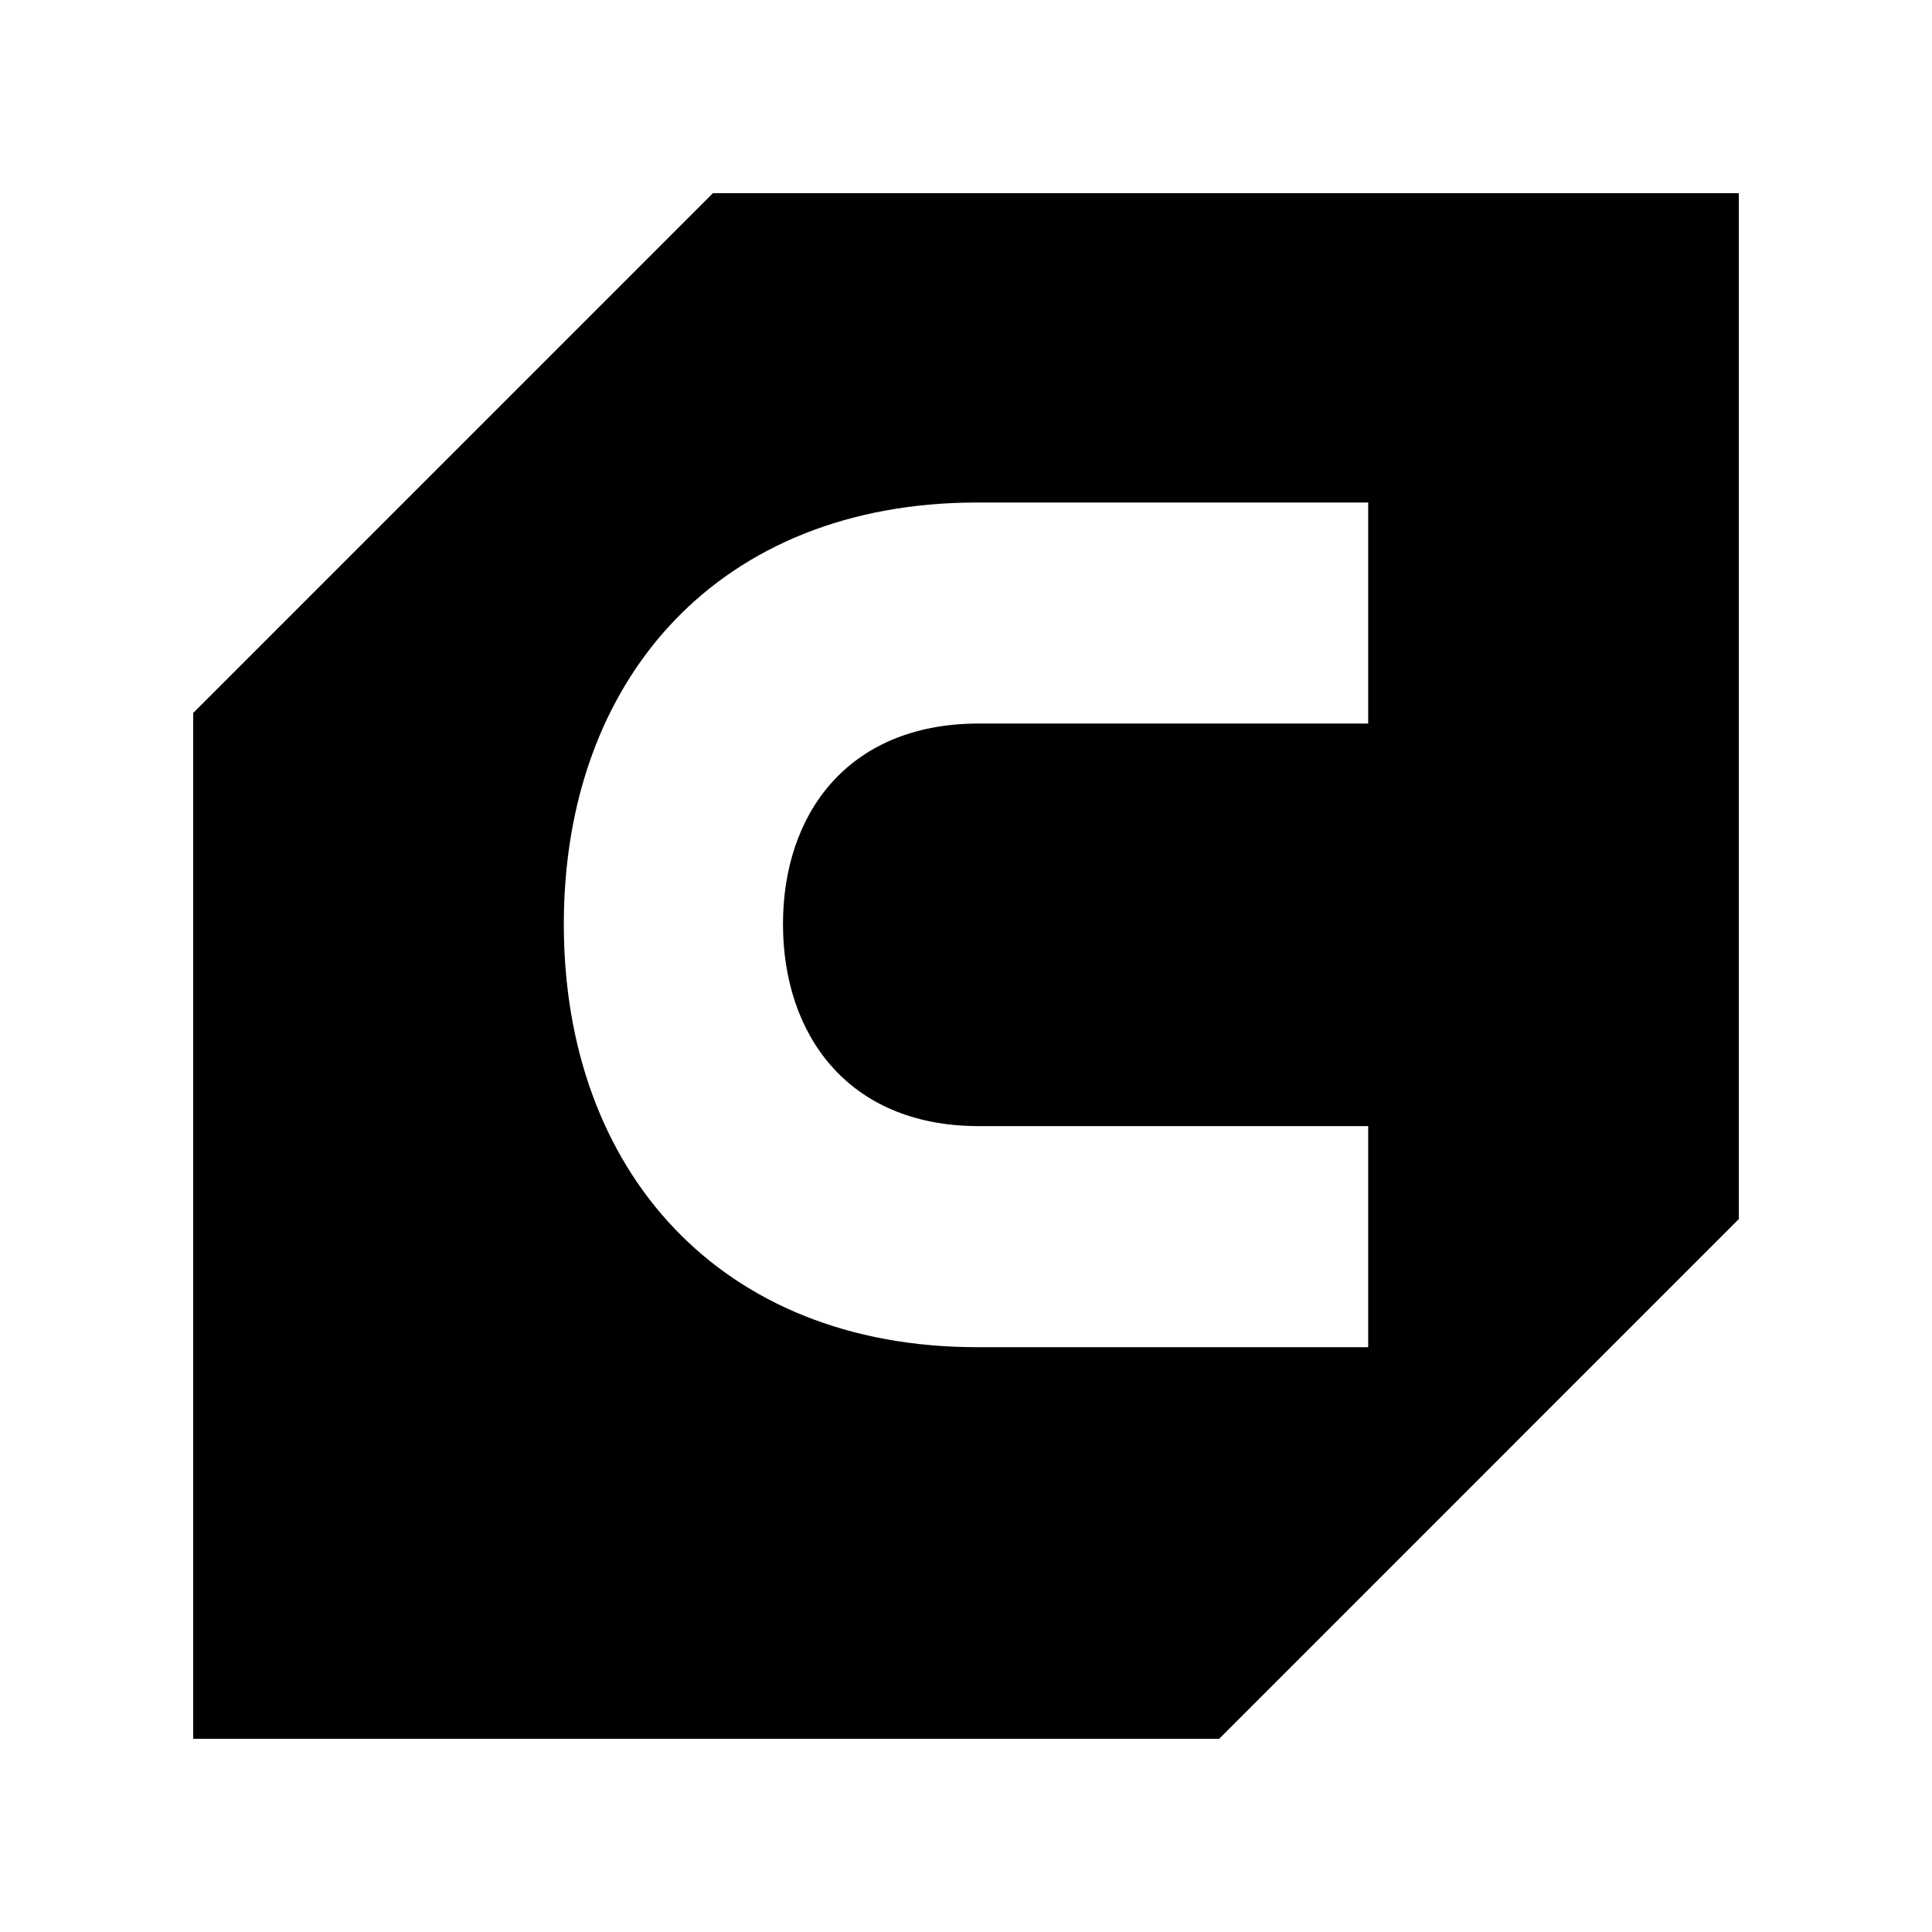
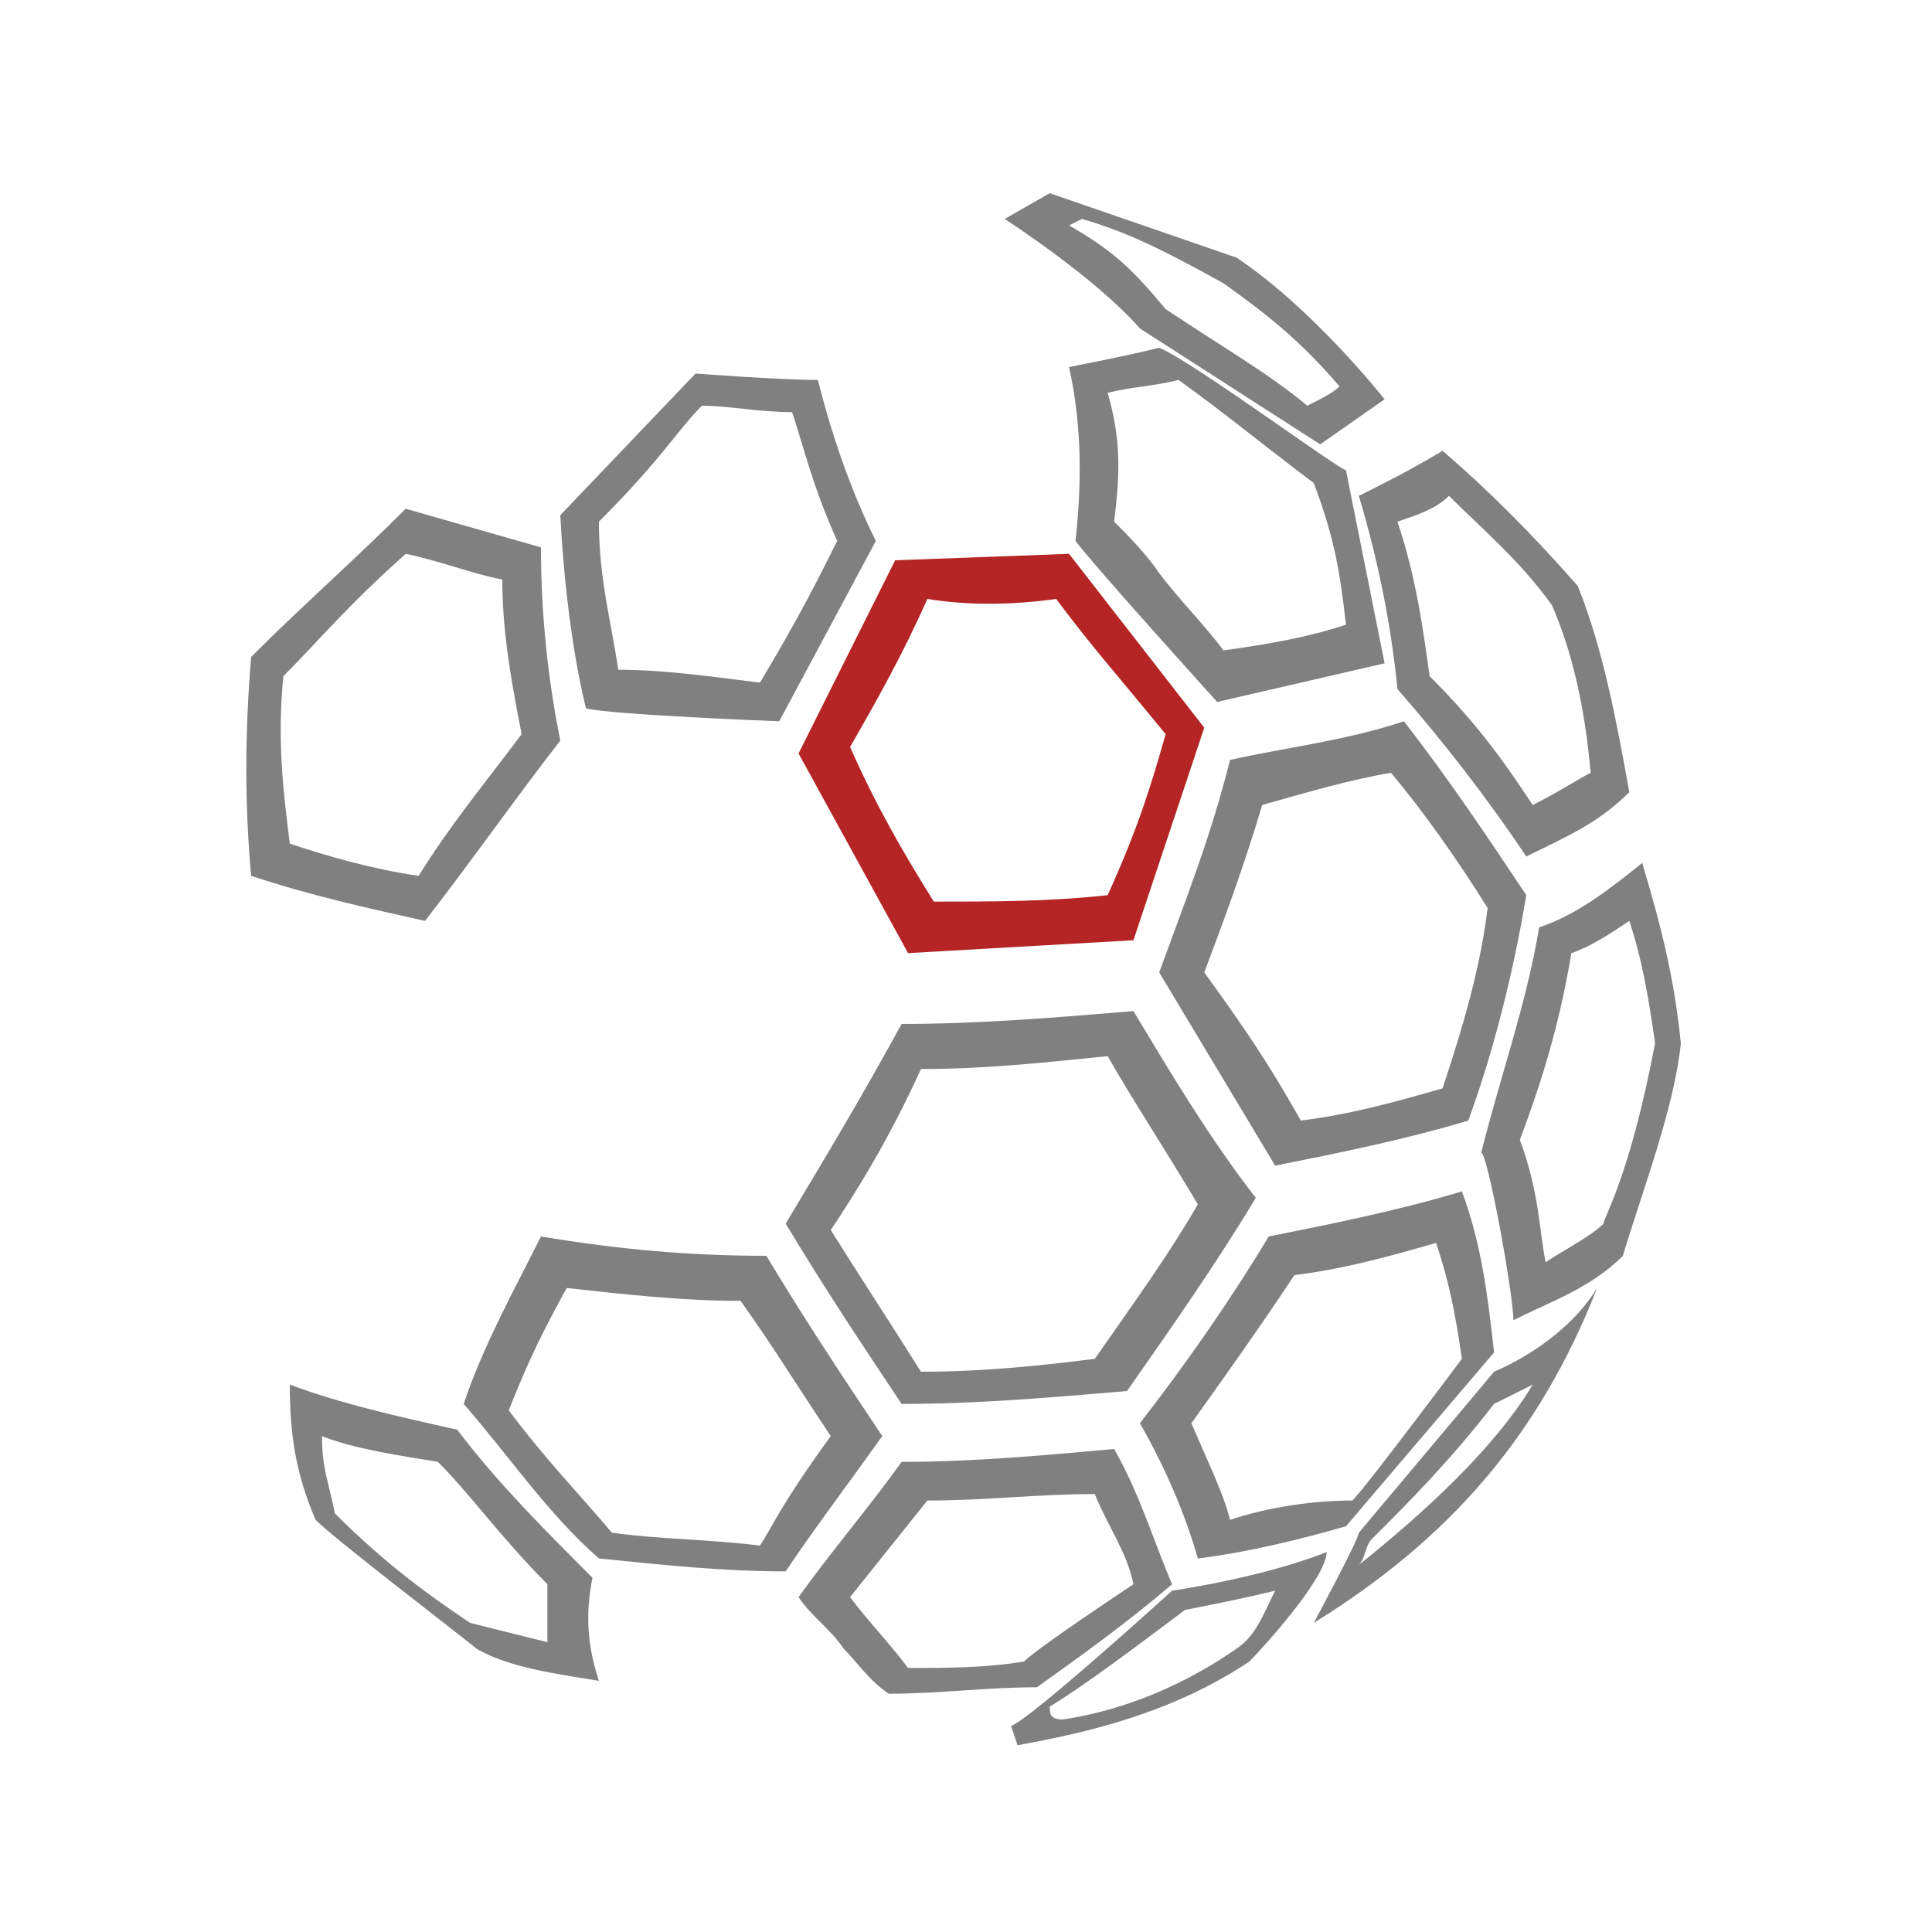
- <svg xmlns="http://www.w3.org/2000/svg" viewBox="0 0 30 30">
-   <switch>
-     <g>
-       <path d="M11.07 3L3 11.071V27h15.931L27 18.93V3H11.07zm10.175 8.235h-6.071c-2.02.013-3.016 1.414-3.016 3.115 0 1.702.996 3.125 3.016 3.136h6.071v3.433h-6.071c-3.996 0-6.419-2.743-6.419-6.568 0-3.826 2.423-6.548 6.419-6.548h6.071v3.432z" />
-     </g>
-   </switch>
+ <svg xmlns="http://www.w3.org/2000/svg" version="1.1" id="Layer_1" x="0px" y="0px" viewBox="0 0 30 30" style="enable-background:new 0 0 30 30;" xml:space="preserve">
+   <style type="text/css">
+ 	.st0{fill-rule:evenodd;clip-rule:evenodd;fill:#B52525;}
+ 	.st1{fill-rule:evenodd;clip-rule:evenodd;fill:#808080;}
+ </style>
+   <g>
+     <path class="st0" d="M16.4,9.3c0.6,0.8,0.8,1,1.7,2.1c-0.2,0.7-0.4,1.4-0.9,2.5c-0.9,0.1-1.8,0.1-2.7,0.1c-0.5-0.8-0.9-1.5-1.3-2.4   c0.4-0.7,0.8-1.4,1.2-2.3C15,9.4,15.7,9.4,16.4,9.3 M12.4,11.7l1.7,3.1l3.5-0.2l1.1-3.3l-2.1-2.7l-2.7,0.1L12.4,11.7z" />
+     <path class="st1" d="M19,10.1c-0.3-0.4-0.7-0.8-1-1.2c-0.2-0.3-0.5-0.6-0.7-0.8c0.1-0.8,0.1-1.3-0.1-2c0.4-0.1,0.7-0.1,1.1-0.2   c0.7,0.5,1.3,1,2.1,1.6c0.3,0.8,0.4,1.3,0.5,2.2C20.3,9.9,19.7,10,19,10.1 M18,5.4c-0.4,0.1-0.9,0.2-1.4,0.3   c0.2,0.9,0.2,1.8,0.1,2.7c0.3,0.4,2.2,2.5,2.2,2.5l2.6-0.6l-0.6-3C20.8,7.3,18.5,5.6,18,5.4" />
+     <path class="st1" d="M18.1,4.8c-0.5-0.6-0.8-0.9-1.5-1.3c0,0,0.2-0.1,0.2-0.1c0.7,0.2,1.3,0.5,2.2,1c0.7,0.5,1.2,0.9,1.8,1.6   c-0.1,0.1-0.3,0.2-0.5,0.3C19.7,5.8,19,5.4,18.1,4.8 M21.5,6.2c0,0-1.1-1.4-2.3-2.2L16.3,3l-0.7,0.4c0,0,1.4,0.9,2.1,1.7l2.8,1.8   L21.5,6.2z" />
+     <path class="st1" d="M23.8,12.5c-0.4-0.6-0.8-1.2-1.6-2c-0.1-0.7-0.2-1.5-0.5-2.4C22,8,22.3,7.9,22.5,7.7c0.5,0.5,1.1,1,1.6,1.7   c0.3,0.7,0.5,1.5,0.6,2.6C24.5,12.1,24.2,12.3,23.8,12.5 M21.1,7.7c0.3,1,0.5,2,0.6,3c0.7,0.8,1.4,1.7,2,2.6c0.6-0.3,1.1-0.5,1.6-1   c-0.2-1.1-0.4-2.2-0.8-3.2c-0.7-0.8-1.4-1.5-2.1-2.1C21.9,7.3,21.5,7.5,21.1,7.7" />
+     <path class="st1" d="M21.6,12c0.5,0.6,1,1.3,1.5,2.1c-0.1,0.8-0.3,1.6-0.7,2.8c-0.7,0.2-1.4,0.4-2.2,0.5c-0.4-0.7-0.7-1.2-1.5-2.3   c0.3-0.8,0.6-1.6,0.9-2.6C20.3,12.3,21,12.1,21.6,12 M19.8,18.1c1-0.2,2-0.4,3-0.7c0.4-1.1,0.7-2.3,0.9-3.5   c-0.6-0.9-1.2-1.8-1.9-2.7c-0.9,0.3-1.8,0.4-2.7,0.6C18.8,13,18.4,14,18,15.1C18.6,16.1,19.2,17.1,19.8,18.1" />
+     <path class="st1" d="M14.3,21.3c-0.5-0.8-0.9-1.4-1.4-2.2c0.4-0.6,0.9-1.4,1.4-2.5c1,0,1.9-0.1,2.9-0.2c0.4,0.7,0.8,1.3,1.4,2.3   c-0.4,0.7-0.9,1.4-1.6,2.4C16.2,21.2,15.3,21.3,14.3,21.3 M17.6,15.7c-1.2,0.1-2.4,0.2-3.6,0.2C13.4,17,12.8,18,12.2,19   c0.6,1,1.2,1.9,1.8,2.8c1.2,0,2.3-0.1,3.5-0.2c0.7-1,1.4-2,2-3C18.8,17.7,18.2,16.7,17.6,15.7" />
+     <path class="st1" d="M9.6,10.4C9.5,9.7,9.3,9,9.3,8.1c1-1,1.2-1.4,1.6-1.8c0.4,0,0.9,0.1,1.4,0.1C12.5,7,12.6,7.5,13,8.4   c-0.3,0.6-0.6,1.2-1.2,2.2C11,10.5,10.3,10.4,9.6,10.4 M9.1,11c0.4,0.1,3,0.2,3,0.2c0,0,1.5-2.8,1.5-2.8c-0.4-0.8-0.7-1.7-0.9-2.5   c-0.6,0-1.9-0.1-1.9-0.1L8.7,8C8.8,9.9,9.1,11,9.1,11" />
+     <path class="st1" d="M9.5,23.8c-0.5-0.6-1-1.1-1.6-1.9c0.2-0.5,0.4-1,0.9-1.9c0.9,0.1,1.8,0.2,2.7,0.2c0.5,0.7,0.8,1.2,1.4,2.1   c-0.8,1.1-0.9,1.4-1.1,1.7C11,23.9,10.2,23.9,9.5,23.8 M13.7,22.3c-0.6-0.9-1.2-1.8-1.8-2.8c-1.2,0-2.3-0.1-3.5-0.3   c-0.4,0.8-0.9,1.7-1.2,2.6c0.7,0.8,1.3,1.7,2.1,2.4c1,0.1,1.9,0.2,2.9,0.2C12.6,23.8,13.2,23,13.7,22.3" />
+     <path class="st1" d="M4.4,10.5c0.5-0.5,1-1.1,1.9-1.9c0.5,0.1,1,0.3,1.5,0.4c0,0.7,0.1,1.4,0.3,2.4c-0.6,0.8-1.1,1.4-1.6,2.2   c-0.7-0.1-1.4-0.3-2-0.5C4.4,12.3,4.3,11.5,4.4,10.5 M3.9,13.6c0.9,0.3,1.8,0.5,2.7,0.7c0.7-0.9,1.4-1.9,2.1-2.8   c-0.2-1-0.3-2-0.3-3C7.7,8.3,7,8.1,6.3,7.9c-0.8,0.8-1.6,1.5-2.4,2.3C3.8,11.4,3.8,12.5,3.9,13.6" />
+     <path class="st1" d="M8.5,25.5c-0.4-0.1-0.8-0.2-1.2-0.3c-0.6-0.4-1.3-0.9-2.1-1.7C5.1,23,5,22.8,5,22.3c0.5,0.2,1.2,0.3,1.8,0.4   c0.5,0.5,1,1.2,1.7,1.9C8.5,24.9,8.5,25.2,8.5,25.5 M9.2,24.5c-0.7-0.7-1.5-1.5-2.1-2.3c-0.9-0.2-1.8-0.4-2.6-0.7   c0,0.8,0.1,1.4,0.4,2.1c0.3,0.3,2,1.6,2.5,2c0.5,0.3,1.3,0.4,1.9,0.5C9.1,25.5,9.1,25,9.2,24.5" />
+     <path class="st1" d="M25.3,14.3c0.2,0.6,0.3,1.2,0.4,1.9c-0.4,2.1-0.8,2.7-0.8,2.8c-0.2,0.2-0.6,0.4-0.9,0.6   c-0.1-0.5-0.1-1.1-0.4-1.9c0.3-0.8,0.6-1.7,0.8-2.9C24.7,14.7,25,14.5,25.3,14.3 M26.1,16.2c-0.1-1-0.3-1.8-0.6-2.8   c-0.5,0.4-1,0.8-1.6,1c-0.2,1.2-0.6,2.3-0.9,3.5c0.1,0,0.5,2.2,0.5,2.6c0.6-0.3,1.2-0.5,1.7-1C25.5,18.5,26,17.2,26.1,16.2" />
+     <path class="st1" d="M15.9,25.8c-0.6,0.1-1.2,0.1-1.8,0.1c-0.3-0.4-0.6-0.7-0.9-1.1c0.4-0.5,0.8-1,1.2-1.5c0.9,0,1.7-0.1,2.6-0.1   c0.2,0.5,0.5,0.9,0.6,1.4C16.4,25.4,16,25.7,15.9,25.8 M18.2,24.6c-0.3-0.7-0.5-1.4-0.9-2.1c-1.1,0.1-2.2,0.2-3.3,0.2   c-0.5,0.7-1.1,1.4-1.6,2.1c0.2,0.3,0.5,0.5,0.7,0.8c0.2,0.2,0.4,0.5,0.7,0.7c0.8,0,1.5-0.1,2.3-0.1C16.8,25.7,17.5,25.2,18.2,24.6" />
+     <path class="st1" d="M19.2,25.6c-1,0.7-2,1-2.7,1.1c-0.2,0-0.2-0.1-0.2-0.2c0.5-0.3,1.3-0.9,2.1-1.5c0.5-0.1,1-0.2,1.4-0.3   C19.6,25.1,19.5,25.4,19.2,25.6 M20.6,24.1c-1,0.4-2.4,0.6-2.4,0.6s-2.2,2-2.5,2.1l0.1,0.3c1.1-0.2,2.4-0.5,3.6-1.3   C19.6,25.6,20.6,24.5,20.6,24.1" />
+     <path class="st1" d="M21.1,24.3c0.1-0.1,0.1-0.3,0.2-0.4c0.6-0.6,1.2-1.2,1.9-2.1c0.2-0.1,0.4-0.2,0.6-0.3   C23.2,22.5,22.1,23.5,21.1,24.3 M23.2,21.3l-2.1,2.5c0,0.1-0.7,1.4-0.7,1.4c2.1-1.3,3.5-2.9,4.4-5.2C24.5,20.5,23.9,21,23.2,21.3" />
+     <path class="st1" d="M19.1,23.6c-0.1-0.4-0.3-0.8-0.6-1.5c0.5-0.7,1-1.4,1.6-2.3c0.8-0.1,1.5-0.3,2.2-0.5c0.2,0.6,0.3,1.1,0.4,1.8   c-1.2,1.6-1.6,2.1-1.7,2.2C20.4,23.3,19.7,23.4,19.1,23.6 M23.2,21c-0.1-0.9-0.2-1.7-0.5-2.5c-1,0.3-2,0.5-3,0.7   c-0.6,1-1.3,2-2,2.9c0.4,0.7,0.7,1.4,0.9,2.1c0.8-0.1,1.6-0.3,2.3-0.5L23.2,21z" />
+   </g>
</svg>
